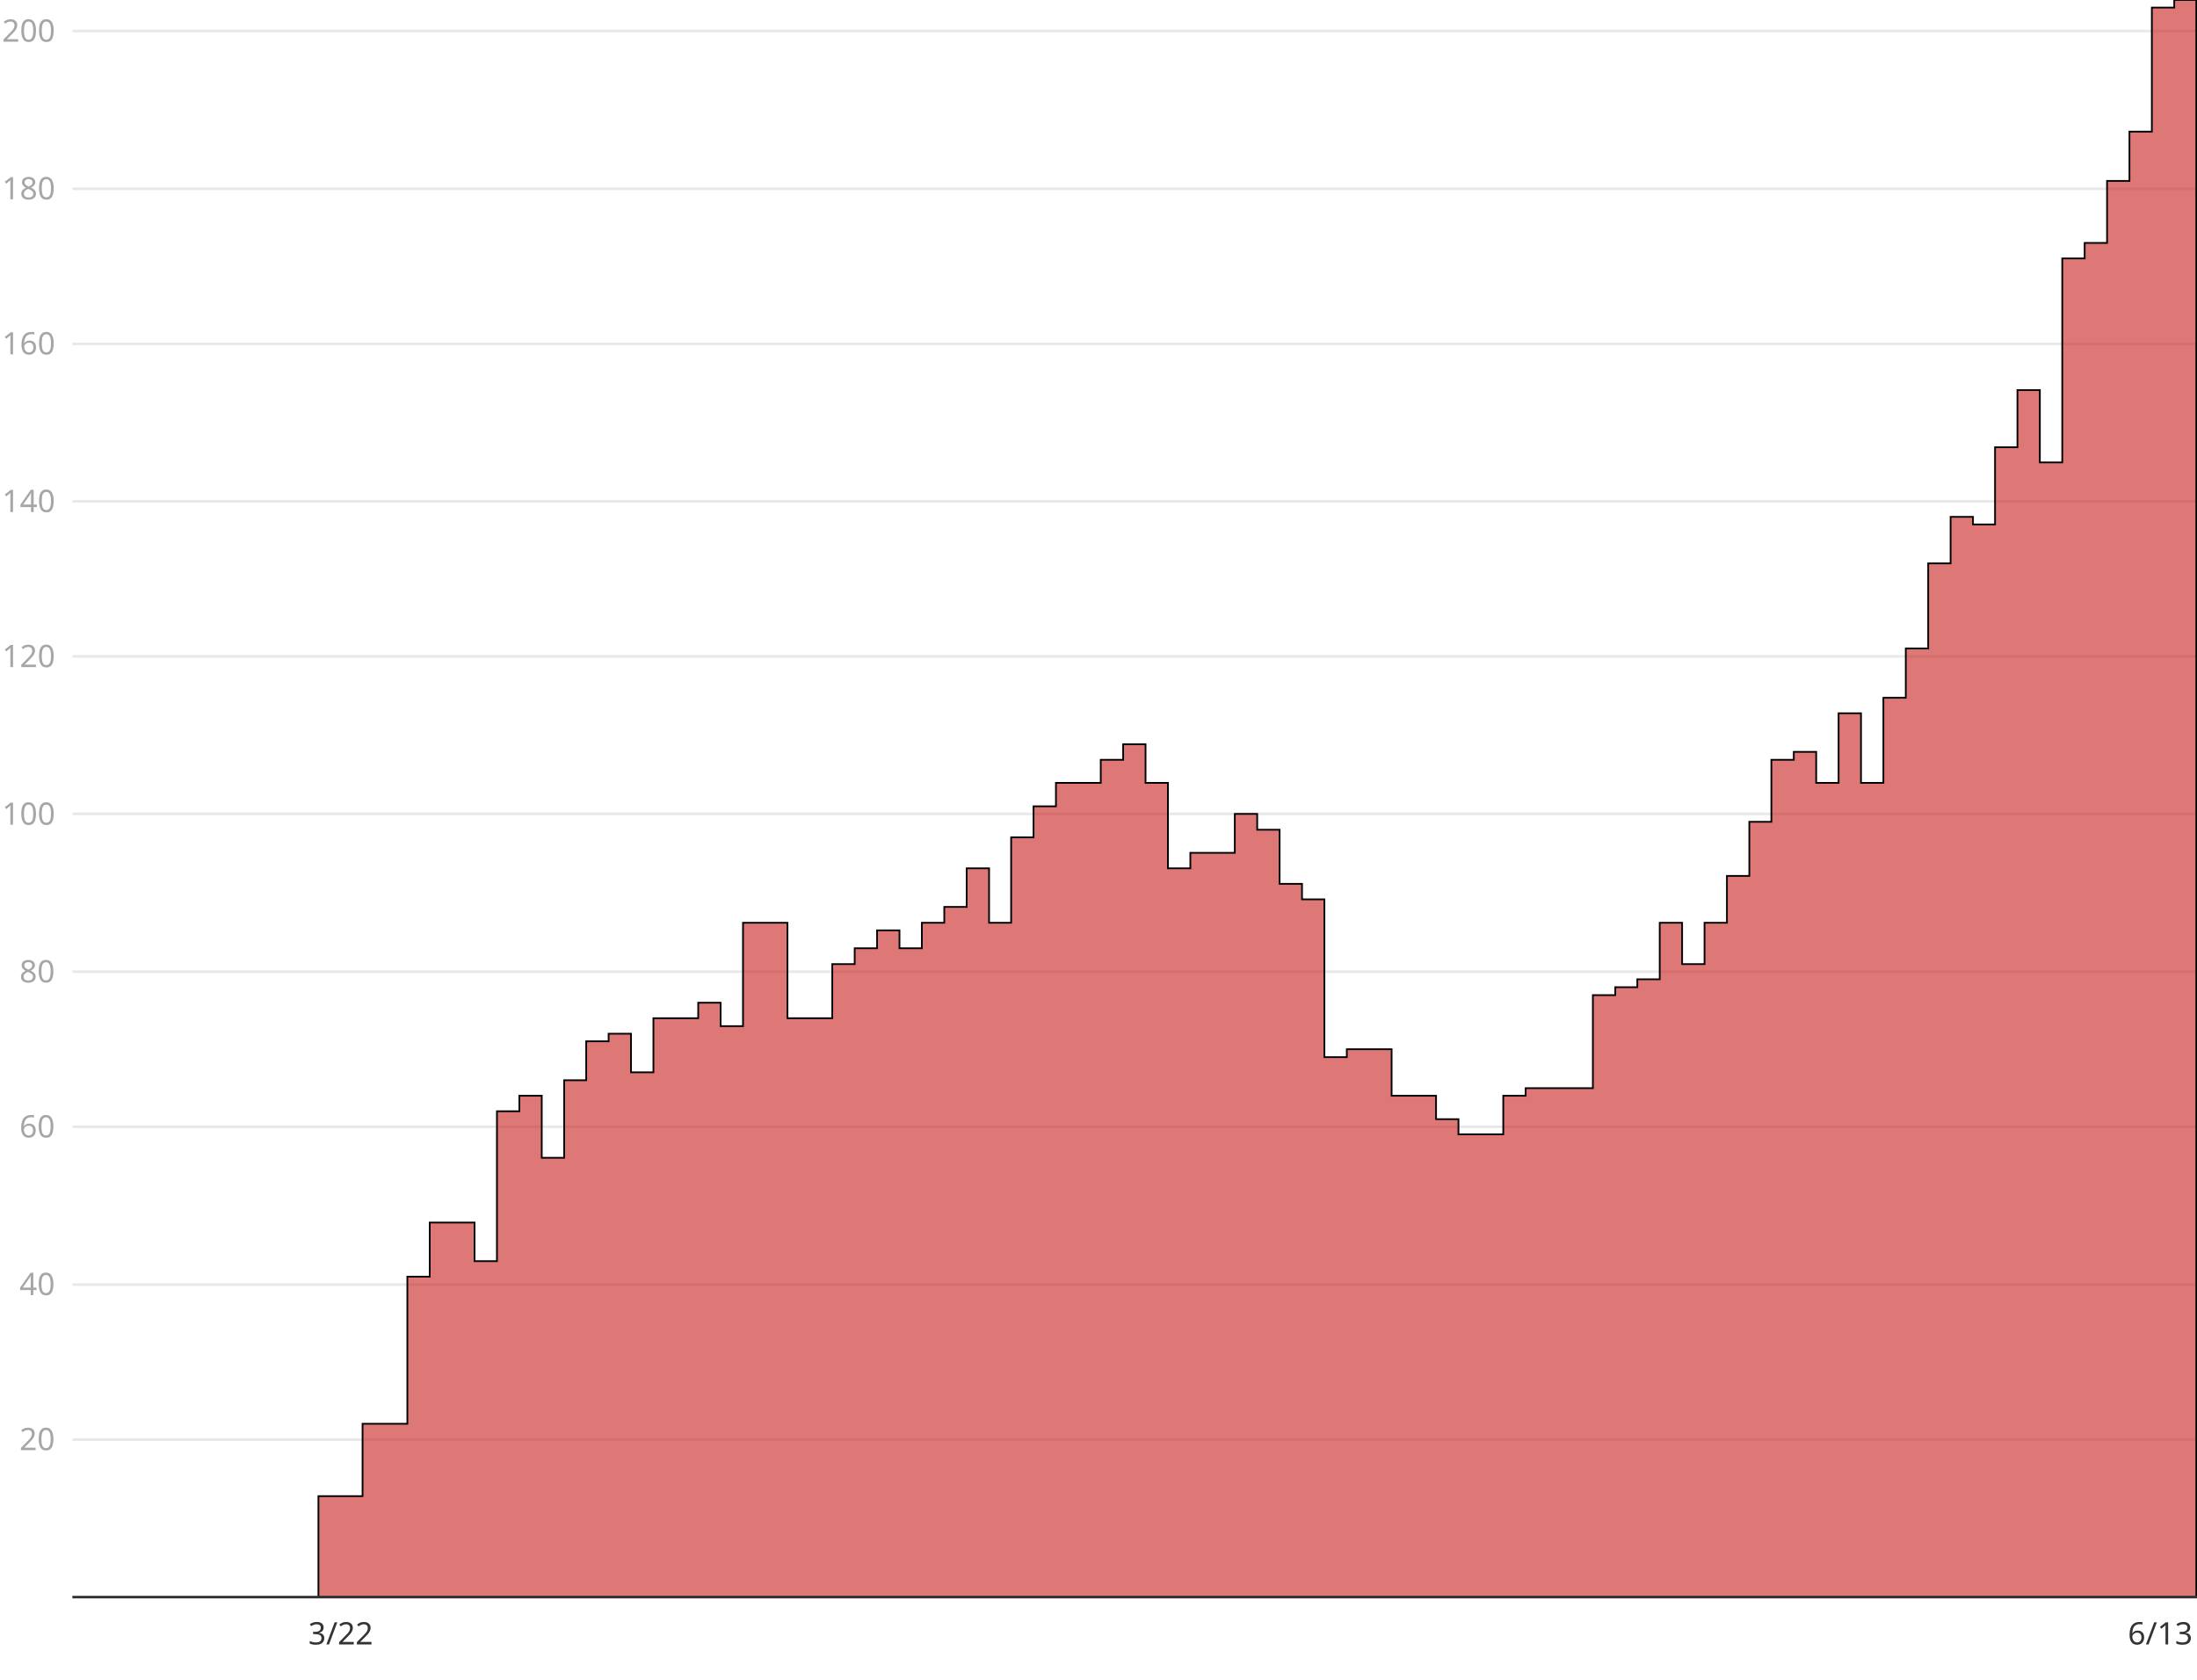
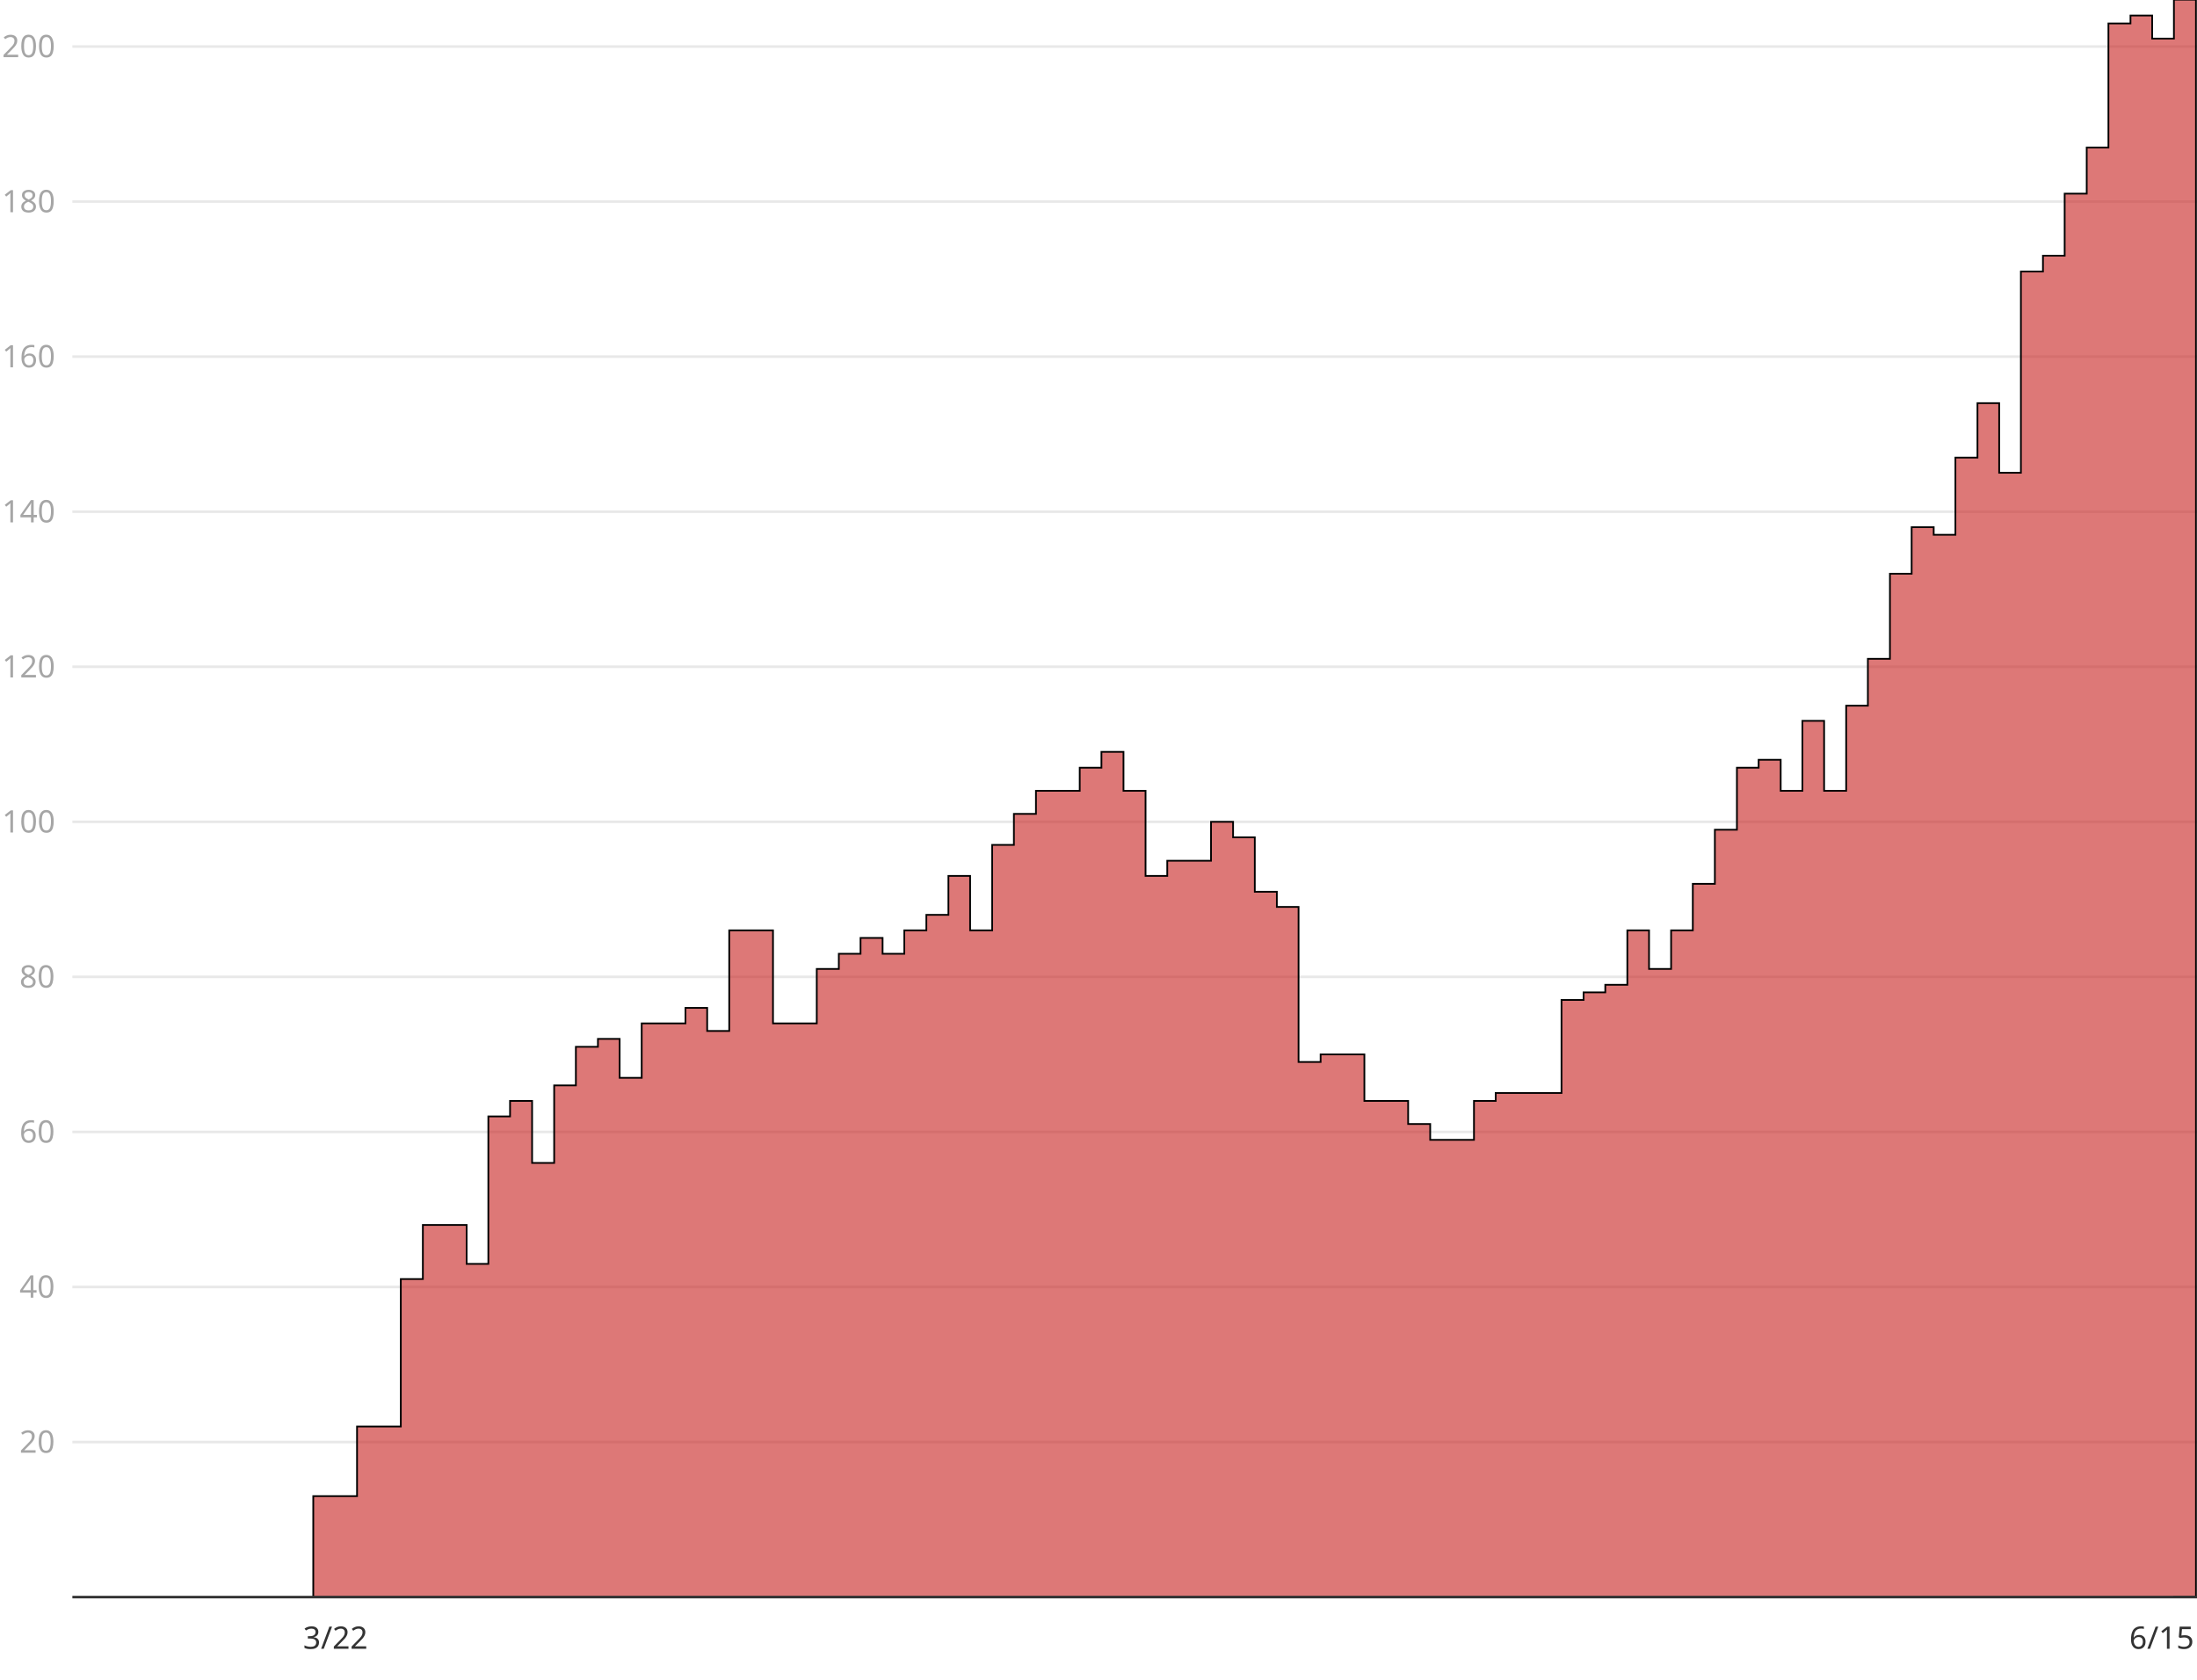
<svg xmlns="http://www.w3.org/2000/svg" xmlns:xlink="http://www.w3.org/1999/xlink" version="1.1" id="Layer_1" x="0px" y="0px" viewBox="0 0 637.5 487.5" style="enable-background:new 0 0 637.5 487.5;" xml:space="preserve">
  <style type="text/css">
	.st0{clip-path:url(#SVGID_2_);}
	.st1{clip-path:url(#SVGID_4_);fill:none;stroke:#E8E8E8;stroke-width:0.75;stroke-miterlimit:10;}
	.st2{clip-path:url(#SVGID_4_);fill:#C71E1D;}
	.st3{clip-path:url(#SVGID_4_);fill:#C71E1D;fill-opacity:0.6;stroke:#000000;stroke-width:0.5;stroke-miterlimit:10;}
	.st4{clip-path:url(#SVGID_4_);fill:none;stroke:#333333;stroke-width:0.75;stroke-miterlimit:10;}
	.st5{fill:#A6A6A6;}
	.st6{font-family:'Roboto-Regular';}
	.st7{font-size:9px;}
	.st8{fill:#333333;}
</style>
  <g>
    <defs>
      <rect id="SVGID_1_" width="637.5" height="487.5" />
    </defs>
    <clipPath id="SVGID_2_">
      <use xlink:href="#SVGID_1_" style="overflow:visible;" />
    </clipPath>
    <g class="st0">
      <defs>
        <rect id="SVGID_3_" width="637.5" height="483" />
      </defs>
      <clipPath id="SVGID_4_">
        <use xlink:href="#SVGID_3_" style="overflow:visible;" />
      </clipPath>
-       <line class="st1" x1="21" y1="9" x2="637.5" y2="9" />
-       <line class="st1" x1="21" y1="54.8" x2="637.5" y2="54.8" />
-       <line class="st1" x1="21" y1="99.8" x2="637.5" y2="99.8" />
-       <line class="st1" x1="21" y1="145.5" x2="637.5" y2="145.5" />
-       <line class="st1" x1="21" y1="190.5" x2="637.5" y2="190.5" />
-       <line class="st1" x1="21" y1="236.2" x2="637.5" y2="236.2" />
-       <line class="st1" x1="21" y1="282" x2="637.5" y2="282" />
-       <line class="st1" x1="21" y1="327" x2="637.5" y2="327" />
-       <line class="st1" x1="21" y1="372.8" x2="637.5" y2="372.8" />
-       <line class="st1" x1="21" y1="417.8" x2="637.5" y2="417.8" />
-       <path class="st2" d="M21,463.5h6.5H21z" />
-       <path class="st2" d="M27.5,463.5H34H27.5z" />
-       <path class="st2" d="M34,463.5h6.5H34z" />
-       <path class="st2" d="M40.5,463.5H47H40.5z" />
-       <path class="st2" d="M47,463.5h6.5H47z" />
-       <path class="st2" d="M53.4,463.5h6.5H53.4z" />
-       <path class="st2" d="M59.9,463.5h6.5H59.9z" />
-       <path class="st2" d="M66.4,463.5h6.5H66.4z" />
-       <path class="st2" d="M72.9,463.5h6.5H72.9z" />
-       <path class="st2" d="M79.4,463.5h6.5H79.4z" />
-       <path class="st2" d="M85.9,463.5h6.5H85.9z" />
-       <polygon class="st3" points="630.9,0 630.9,2.2 624.4,2.2 624.4,38.2 617.9,38.2 617.9,52.5 611.4,52.5 611.4,70.5 604.9,70.5     604.9,75 598.4,75 598.4,134.2 591.9,134.2 591.9,113.2 585.4,113.2 585.4,129.8 578.9,129.8 578.9,152.2 572.5,152.2 572.5,150     566,150 566,163.5 559.5,163.5 559.5,188.2 553,188.2 553,202.5 546.5,202.5 546.5,227.2 540,227.2 540,207 533.5,207     533.5,227.2 527,227.2 527,218.2 520.5,218.2 520.5,220.5 514,220.5 514,238.5 507.6,238.5 507.6,254.2 501.1,254.2 501.1,267.8     494.6,267.8 494.6,279.8 488.1,279.8 488.1,267.8 481.6,267.8 481.6,284.2 475.1,284.2 475.1,286.5 468.7,286.5 468.7,288.8     462.2,288.8 462.2,315.8 455.7,315.8 449.2,315.8 442.7,315.8 442.7,318 436.2,318 436.2,329.2 429.7,329.2 423.2,329.2     423.2,324.8 416.7,324.8 416.7,318 410.3,318 403.8,318 403.8,304.5 397.3,304.5 390.8,304.5 390.8,306.8 384.3,306.8 384.3,261     377.8,261 377.8,256.5 371.3,256.5 371.3,240.8 364.8,240.8 364.8,236.2 358.3,236.2 358.3,247.5 351.8,247.5 345.4,247.5     345.4,252 338.9,252 338.9,227.2 332.4,227.2 332.4,216 325.9,216 325.9,220.5 319.4,220.5 319.4,227.2 312.9,227.2 306.4,227.2     306.4,234 299.9,234 299.9,243 293.4,243 293.4,267.8 287,267.8 287,252 280.5,252 280.5,263.2 274,263.2 274,267.8 267.5,267.8     267.5,275.2 261,275.2 261,270 254.5,270 254.5,275.2 248,275.2 248,279.8 241.5,279.8 241.5,295.5 235,295.5 228.5,295.5     228.5,267.8 222.1,267.8 215.6,267.8 215.6,297.8 209.1,297.8 209.1,291 202.6,291 202.6,295.5 196.1,295.5 189.6,295.5     189.6,311.2 183.1,311.2 183.1,300 176.6,300 176.6,302.2 170.1,302.2 170.1,313.5 163.7,313.5 163.7,336 157.2,336 157.2,318     150.7,318 150.7,322.5 144.2,322.5 144.2,366 137.7,366 137.7,354.8 131.2,354.8 124.7,354.8 124.7,370.5 118.2,370.5     118.2,413.2 111.7,413.2 105.2,413.2 105.2,434.2 98.9,434.2 98.8,434.2 92.4,434.2 92.4,463.5 98.8,463.5 98.9,463.5     105.2,463.5 111.7,463.5 118.2,463.5 124.7,463.5 131.2,463.5 137.7,463.5 144.2,463.5 150.7,463.5 157.2,463.5 163.7,463.5     170.1,463.5 176.6,463.5 183.1,463.5 189.6,463.5 196.1,463.5 202.6,463.5 209.1,463.5 215.6,463.5 222.1,463.5 228.5,463.5     235,463.5 241.5,463.5 248,463.5 254.5,463.5 261,463.5 267.5,463.5 274,463.5 280.5,463.5 287,463.5 293.4,463.5 299.9,463.5     306.4,463.5 312.9,463.5 319.4,463.5 325.9,463.5 332.4,463.5 338.9,463.5 345.4,463.5 351.8,463.5 358.3,463.5 364.8,463.5     371.3,463.5 377.8,463.5 384.3,463.5 390.8,463.5 397.3,463.5 403.8,463.5 410.3,463.5 416.7,463.5 423.2,463.5 429.7,463.5     436.2,463.5 442.7,463.5 449.2,463.5 455.7,463.5 462.2,463.5 468.7,463.5 475.1,463.5 481.6,463.5 488.1,463.5 494.6,463.5     501.1,463.5 507.6,463.5 507.6,463.5 514,463.5 520.5,463.5 520.5,463.5 527,463.5 533.5,463.5 533.5,463.5 540,463.5     546.5,463.5 546.5,463.5 553,463.5 559.5,463.5 566,463.5 566,463.5 572.5,463.5 578.9,463.5 578.9,463.5 585.4,463.5     591.9,463.5 591.9,463.5 598.4,463.5 604.9,463.5 604.9,463.5 611.4,463.5 617.9,463.5 617.9,463.5 624.4,463.5 630.9,463.5     630.9,463.5 637.3,463.5 637.3,0   " />
+       <line class="st1" x1="21" y1="13.5" x2="637.5" y2="13.5" />
+       <line class="st1" x1="21" y1="58.5" x2="637.5" y2="58.5" />
+       <line class="st1" x1="21" y1="103.5" x2="637.5" y2="103.5" />
+       <line class="st1" x1="21" y1="148.5" x2="637.5" y2="148.5" />
+       <line class="st1" x1="21" y1="193.5" x2="637.5" y2="193.5" />
+       <line class="st1" x1="21" y1="238.5" x2="637.5" y2="238.5" />
+       <line class="st1" x1="21" y1="283.5" x2="637.5" y2="283.5" />
+       <line class="st1" x1="21" y1="328.5" x2="637.5" y2="328.5" />
+       <line class="st1" x1="21" y1="373.5" x2="637.5" y2="373.5" />
+       <line class="st1" x1="21" y1="418.5" x2="637.5" y2="418.5" />
+       <path class="st2" d="M21,463.5h6.4H21z" />
+       <path class="st2" d="M27.4,463.5h6.4H27.4z" />
+       <path class="st2" d="M33.7,463.5h6.4H33.7z" />
+       <path class="st2" d="M40.1,463.5h6.4H40.1z" />
+       <path class="st2" d="M46.4,463.5h6.4H46.4z" />
+       <path class="st2" d="M52.8,463.5h6.4H52.8z" />
+       <path class="st2" d="M59.1,463.5h6.4H59.1z" />
+       <path class="st2" d="M65.5,463.5h6.4H65.5z" />
+       <path class="st2" d="M71.8,463.5h6.4H71.8z" />
+       <path class="st2" d="M78.2,463.5h6.4H78.2z" />
+       <path class="st2" d="M84.6,463.5h6.4H84.6z" />
+       <polygon class="st3" points="637.2,-0.1 630.8,-0.1 630.8,11.2 624.5,11.2 624.5,4.5 618.2,4.5 618.2,6.8 611.8,6.8 611.8,42.8     605.5,42.8 605.5,56.2 599.1,56.2 599.1,74.2 592.8,74.2 592.8,78.8 586.4,78.8 586.4,137.2 580.1,137.2 580.1,117 573.8,117     573.8,132.8 567.4,132.8 567.4,155.2 561.1,155.2 561.1,153 554.7,153 554.7,166.5 548.4,166.5 548.4,191.2 542,191.2 542,204.8     535.7,204.8 535.7,229.5 529.3,229.5 529.3,209.2 523,209.2 523,229.5 516.7,229.5 516.7,220.5 510.3,220.5 510.3,222.8     504,222.8 504,240.8 497.6,240.8 497.6,256.5 491.2,256.5 491.2,270 484.9,270 484.9,281.2 478.5,281.2 478.5,270 472.2,270     472.2,285.8 465.8,285.8 465.8,288 459.5,288 459.5,290.2 453.1,290.2 453.1,317.2 446.8,317.2 440.4,317.2 434,317.2 434,319.5     427.7,319.5 427.7,330.8 421.3,330.8 415,330.8 415,326.2 408.6,326.2 408.6,319.5 402.3,319.5 395.9,319.5 395.9,306 389.6,306     383.2,306 383.2,308.2 376.8,308.2 376.8,263.2 370.5,263.2 370.5,258.8 364.1,258.8 364.1,243 357.8,243 357.8,238.5     351.4,238.5 351.4,249.8 345.1,249.8 345.1,249.8 338.7,249.8 338.7,254.2 332.4,254.2 332.4,229.5 326,229.5 326,218.2     319.6,218.2 319.6,222.8 313.3,222.8 313.3,229.5 306.9,229.5 300.6,229.5 300.6,236.2 294.2,236.2 294.2,245.2 287.9,245.2     287.9,270 281.5,270 281.5,254.2 275.2,254.2 275.2,265.5 268.8,265.5 268.8,270 262.4,270 262.4,276.8 256.1,276.8 256.1,272.2     249.7,272.2 249.7,276.8 243.4,276.8 243.4,281.2 237,281.2 237,297 230.7,297 224.3,297 224.3,270 218,270 211.6,270     211.6,299.2 205.2,299.2 205.2,292.5 198.9,292.5 198.9,297 192.5,297 186.2,297 186.2,312.8 179.8,312.8 179.8,301.5     173.5,301.5 173.5,303.8 167.1,303.8 167.1,315 160.8,315 160.8,337.5 154.4,337.5 154.4,319.5 148,319.5 148,324 141.7,324     141.7,366.8 135.4,366.8 135.4,355.5 129,355.5 122.7,355.5 122.7,371.2 116.3,371.2 116.3,414 110,414 103.6,414 103.6,434.2     97.3,434.2 90.9,434.2 90.9,463.5 97.3,463.5 103.6,463.5 110,463.5 116.3,463.5 122.7,463.5 129,463.5 135.3,463.5 135.4,463.5     141.7,463.5 148,463.5 154.4,463.5 160.8,463.5 167.1,463.5 173.5,463.5 179.8,463.5 186.2,463.5 192.5,463.5 198.9,463.5     205.2,463.5 211.6,463.5 218,463.5 224.3,463.5 230.7,463.5 237,463.5 243.4,463.5 249.7,463.5 256.1,463.5 262.4,463.5     268.8,463.5 275.2,463.5 281.5,463.5 287.9,463.5 294.2,463.5 300.6,463.5 300.6,463.5 306.9,463.5 313.3,463.5 319.6,463.5     319.6,463.5 326,463.5 332.4,463.5 338.7,463.5 345.1,463.5 345.1,463.5 351.4,463.5 357.8,463.5 364.1,463.5 364.1,463.5     370.5,463.5 376.8,463.5 383.2,463.5 389.6,463.5 395.9,463.5 402.3,463.5 408.6,463.5 408.6,463.5 415,463.5 421.3,463.5     427.7,463.5 427.7,463.5 434,463.5 440.4,463.5 446.8,463.5 453.1,463.5 459.5,463.5 465.8,463.5 472.2,463.5 472.2,463.5     478.5,463.5 484.9,463.5 491.2,463.5 491.2,463.5 497.6,463.5 504,463.5 510.3,463.5 516.7,463.5 523,463.5 523,463.5     529.3,463.5 535.7,463.5 542,463.5 542.1,463.5 548.4,463.5 554.7,463.5 561.1,463.5 567.4,463.5 567.4,463.5 573.8,463.5     580.1,463.5 586.4,463.5 586.5,463.5 592.8,463.5 599.1,463.5 605.5,463.5 611.8,463.5 611.9,463.5 618.2,463.5 624.5,463.5     630.9,463.5 630.9,463.4 637.2,463.4   " />
      <line class="st4" x1="21" y1="463.5" x2="637.5" y2="463.5" />
    </g>
    <g class="st0">
-       <text transform="matrix(1 0 0 1 5.6426 420.8496)" class="st5 st6 st7">20</text>
+       <text transform="matrix(1 0 0 1 5.6426 421.5996)" class="st5 st6 st7">20</text>
    </g>
    <g class="st0">
-       <text transform="matrix(1 0 0 1 5.6426 375.8496)" class="st5 st6 st7">40</text>
+       <text transform="matrix(1 0 0 1 5.6426 376.5996)" class="st5 st6 st7">40</text>
    </g>
    <g class="st0">
-       <text transform="matrix(1 0 0 1 5.6426 330.0996)" class="st5 st6 st7">60</text>
+       <text transform="matrix(1 0 0 1 5.6426 331.5996)" class="st5 st6 st7">60</text>
    </g>
    <g class="st0">
-       <text transform="matrix(1 0 0 1 5.6426 285.0996)" class="st5 st6 st7">80</text>
+       <text transform="matrix(1 0 0 1 5.6426 286.5996)" class="st5 st6 st7">80</text>
    </g>
    <g class="st0">
-       <text transform="matrix(1 0 0 1 0.5889 239.3496)" class="st5 st6 st7">100</text>
+       <text transform="matrix(1 0 0 1 0.5889 241.5996)" class="st5 st6 st7">100</text>
    </g>
    <g class="st0">
-       <text transform="matrix(1 0 0 1 0.5889 193.5996)" class="st5 st6 st7">120</text>
+       <text transform="matrix(1 0 0 1 0.5889 196.5996)" class="st5 st6 st7">120</text>
    </g>
    <g class="st0">
-       <text transform="matrix(1 0 0 1 0.5889 148.5996)" class="st5 st6 st7">140</text>
+       <text transform="matrix(1 0 0 1 0.5889 151.5996)" class="st5 st6 st7">140</text>
    </g>
    <g class="st0">
-       <text transform="matrix(1 0 0 1 0.5889 102.8496)" class="st5 st6 st7">160</text>
+       <text transform="matrix(1 0 0 1 0.5889 106.5996)" class="st5 st6 st7">160</text>
    </g>
    <g class="st0">
-       <text transform="matrix(1 0 0 1 0.5889 57.8496)" class="st5 st6 st7">180</text>
+       <text transform="matrix(1 0 0 1 0.5889 61.5996)" class="st5 st6 st7">180</text>
    </g>
    <g class="st0">
-       <text transform="matrix(1 0 0 1 0.5889 12.0996)" class="st5 st6 st7">200</text>
+       <text transform="matrix(1 0 0 1 0.5889 16.5996)" class="st5 st6 st7">200</text>
    </g>
  </g>
  <g>
-     <text transform="matrix(1 0 0 1 617.4406 477.2324)" class="st8 st6 st7">6/13</text>
+     <text transform="matrix(1 0 0 1 617.8536 478.5005)" class="st8 st6 st7">6/15</text>
  </g>
  <g>
-     <text transform="matrix(1 0 0 1 89.4645 477.2324)" class="st8 st6 st7">3/22</text>
+     <text transform="matrix(1 0 0 1 87.9366 478.5004)" class="st8 st6 st7">3/22</text>
  </g>
</svg>
